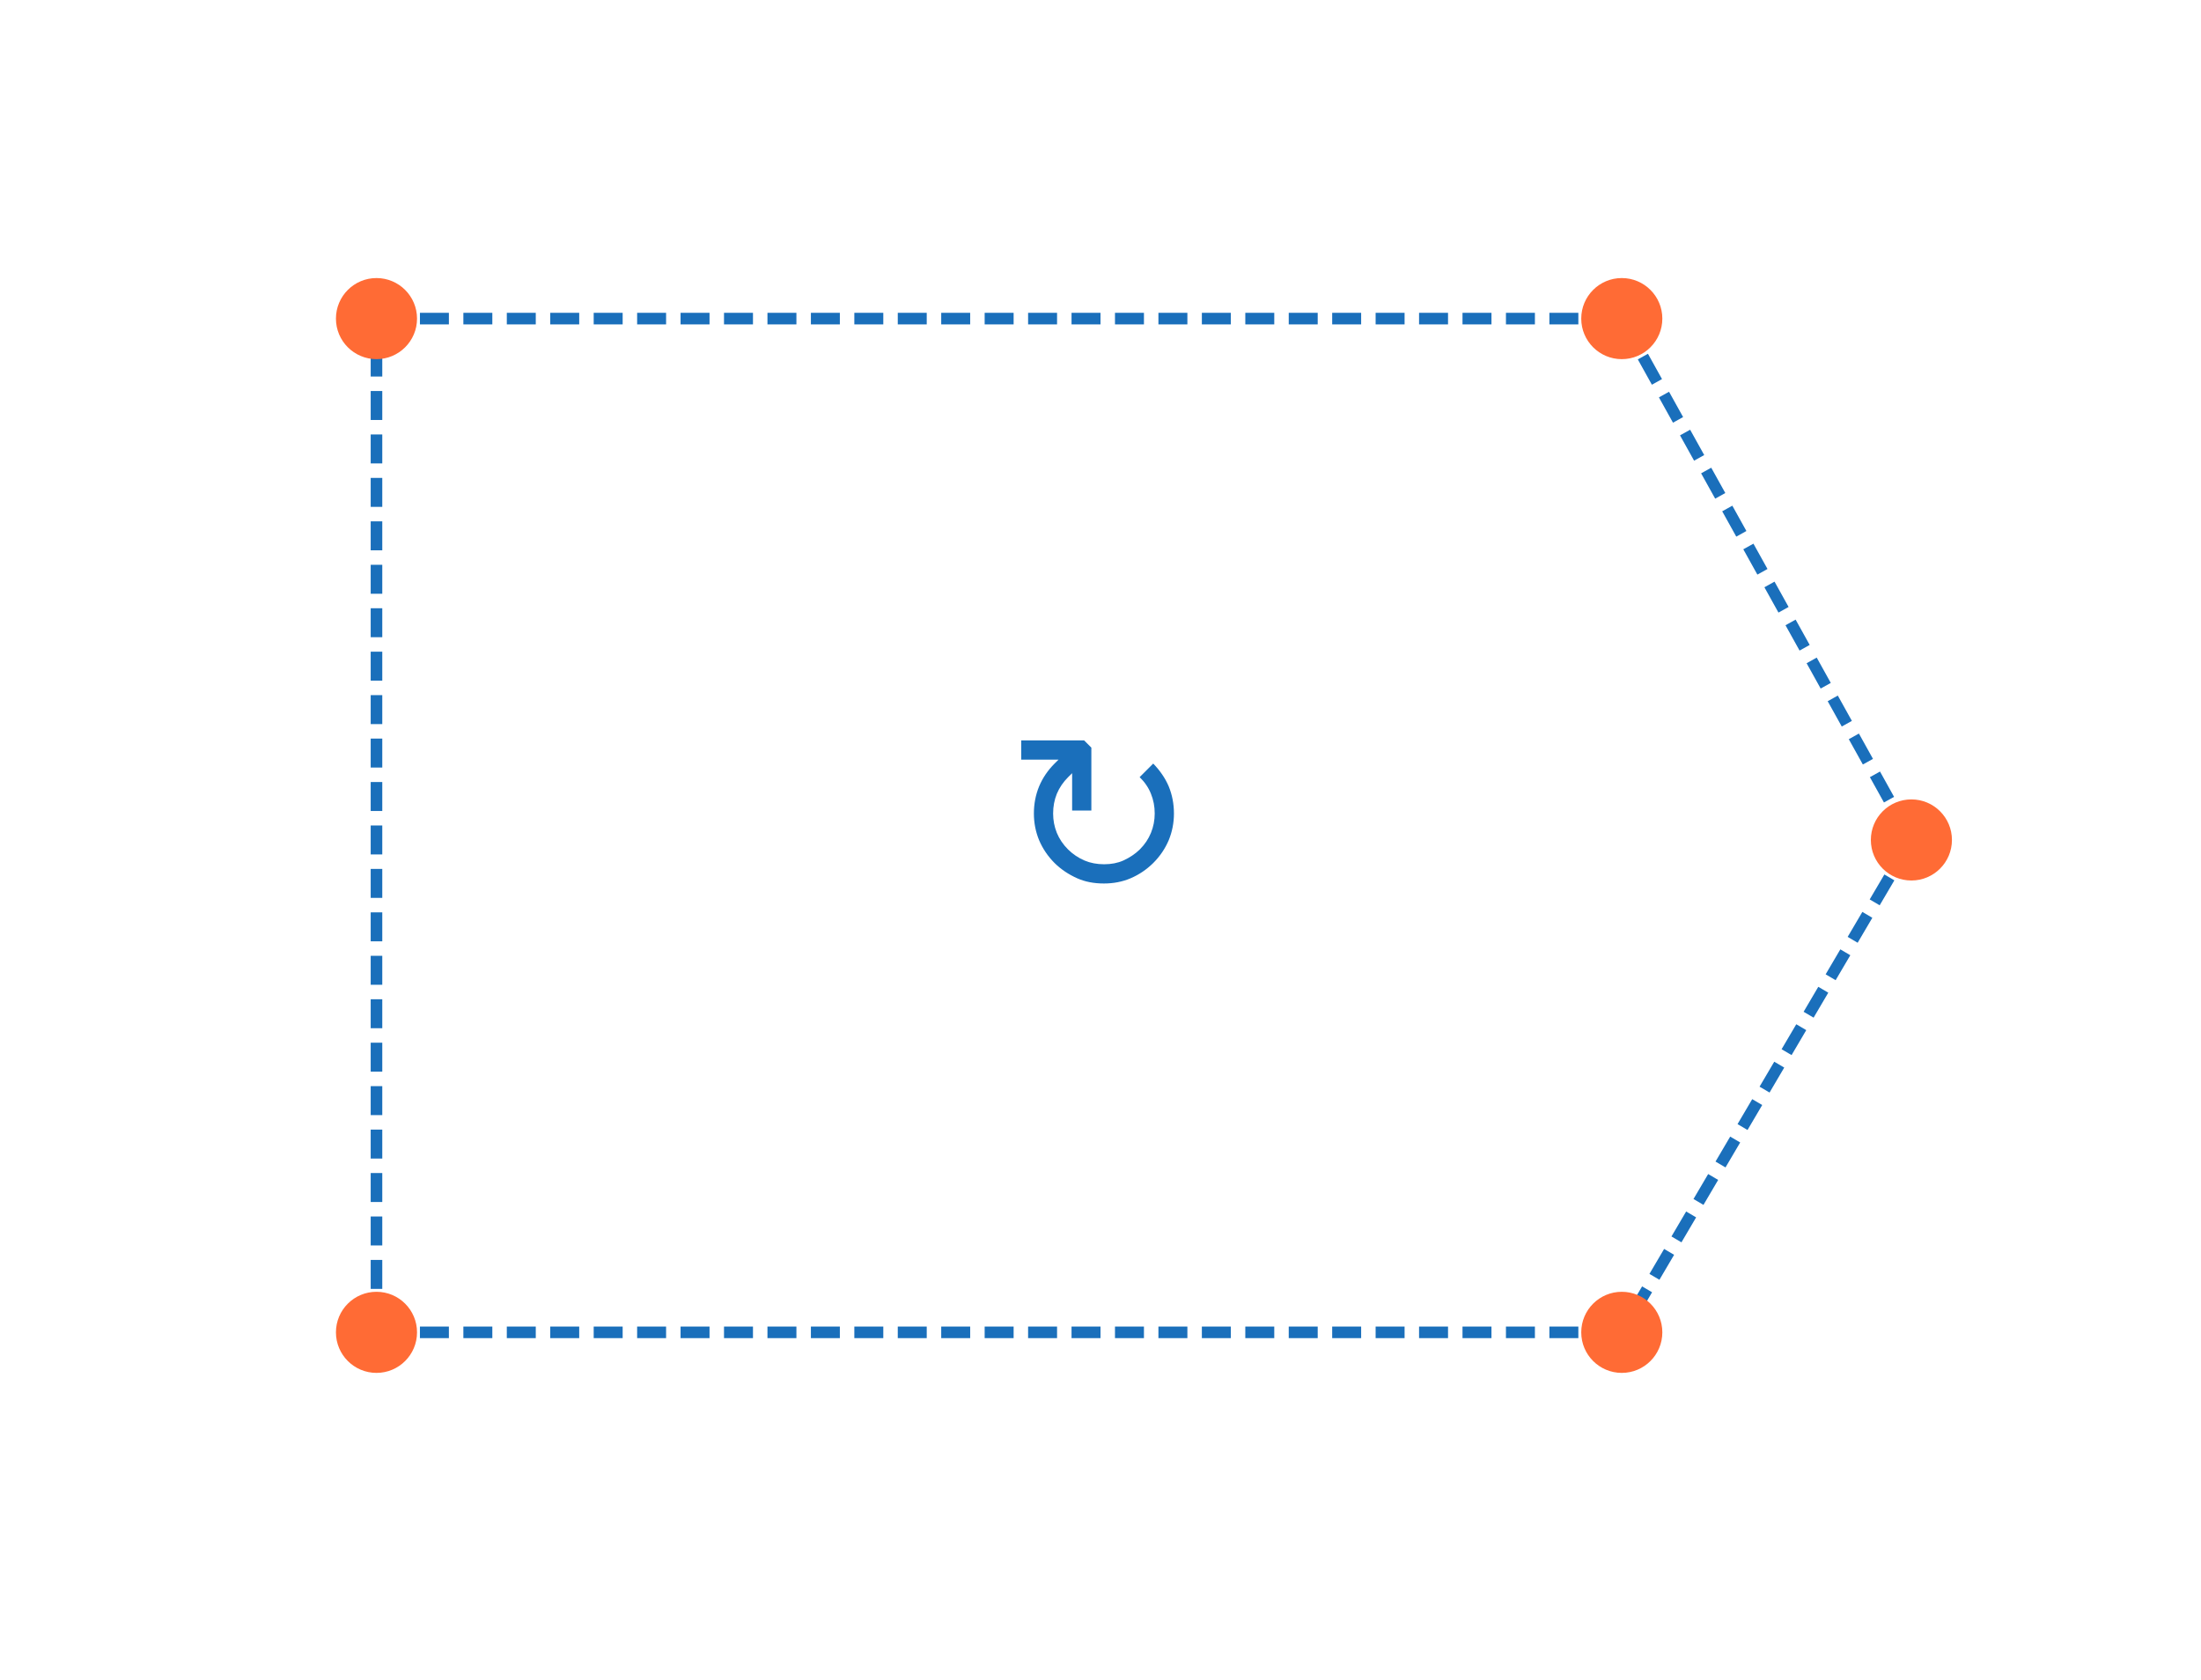
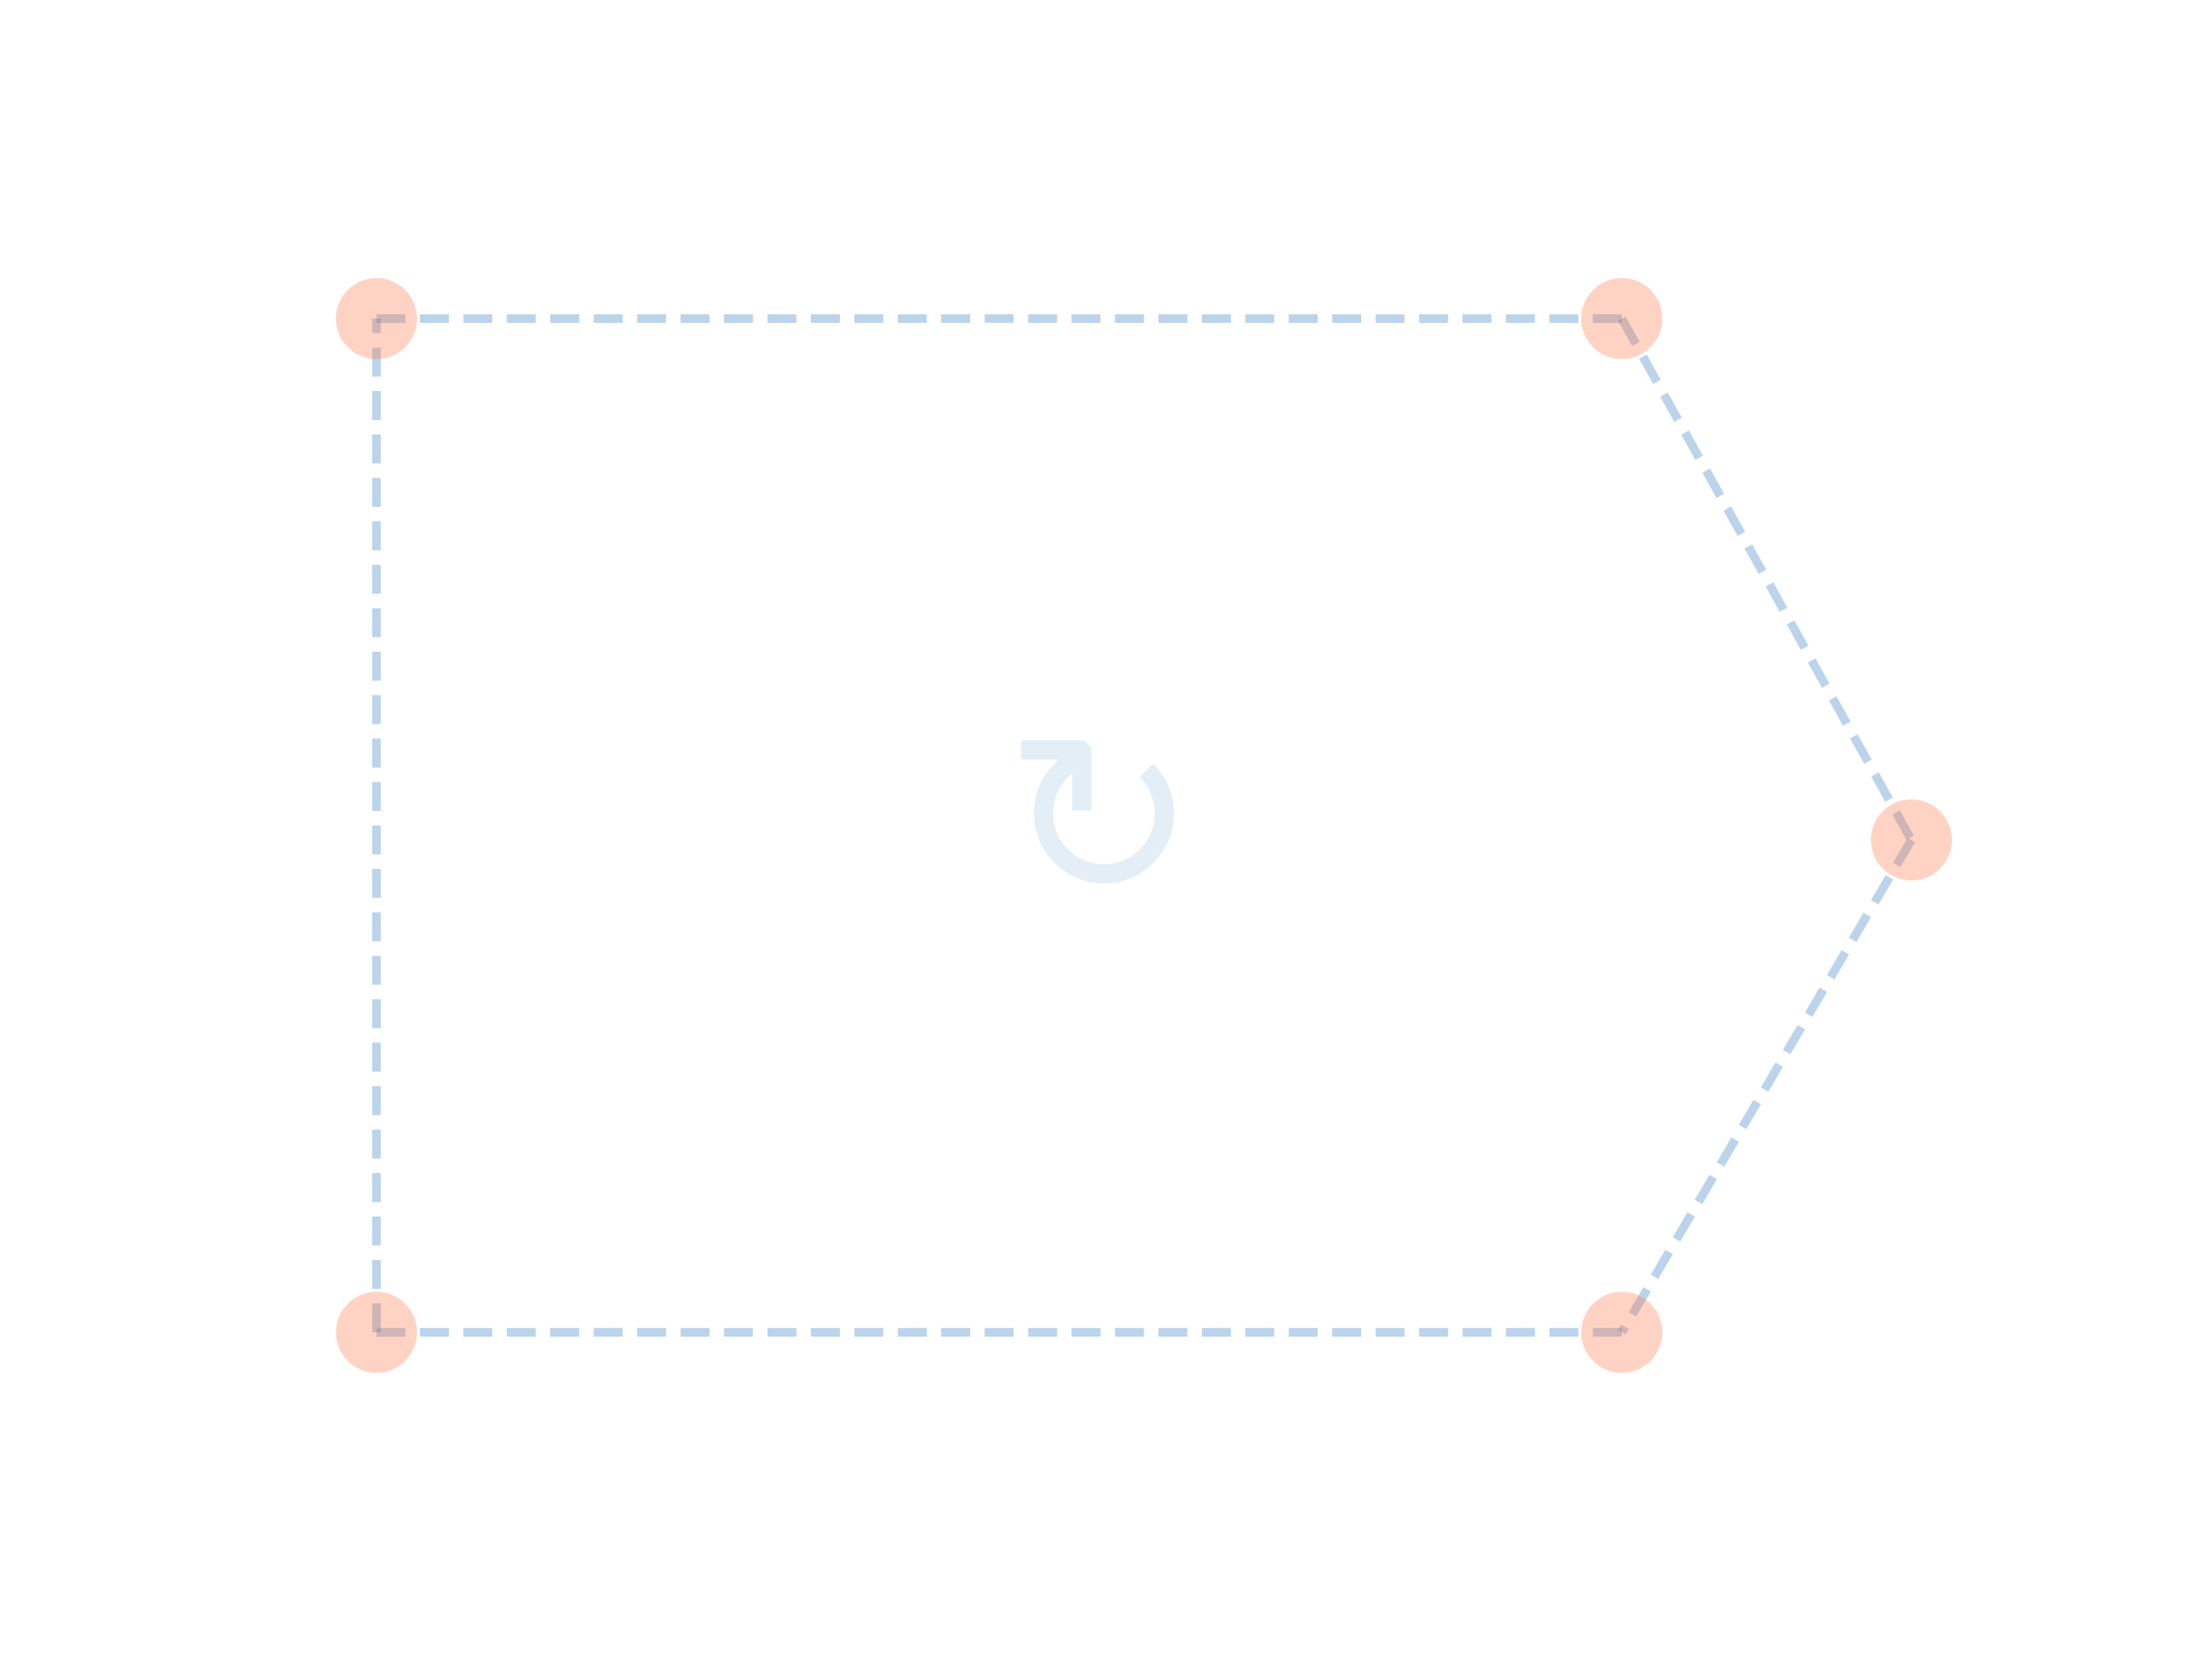
<svg xmlns="http://www.w3.org/2000/svg" viewBox="0 0 760 580">
-   <path d="M 130 110 L 560 110" stroke="#1a6fbb" stroke-width="4" stroke-dasharray="10 5" fill="none" />
-   <path d="M 560 110 L 660 290" stroke="#1a6fbb" stroke-width="4" stroke-dasharray="10 5" fill="none" />
-   <path d="M 660 290 L 560 460" stroke="#1a6fbb" stroke-width="4" stroke-dasharray="10 5" fill="none" />
-   <path d="M 560 460 L 130 460" stroke="#1a6fbb" stroke-width="4" stroke-dasharray="10 5" fill="none" />
-   <path d="M 130 460 L 130 110" stroke="#1a6fbb" stroke-width="4" stroke-dasharray="10 5" fill="none" />
-   <text x="380" y="310" text-anchor="middle" font-size="80" fill="#1a6fbb" font-family="sans-serif">↻</text>
-   <circle cx="130" cy="110" r="14" fill="#ff6b35" />
-   <circle cx="560" cy="110" r="14" fill="#ff6b35" />
-   <circle cx="660" cy="290" r="14" fill="#ff6b35" />
-   <circle cx="560" cy="460" r="14" fill="#ff6b35" />
-   <circle cx="130" cy="460" r="14" fill="#ff6b35" />
+   <path d="M 130 110 L 560 110" stroke="#1a6fbb" stroke-width="3" stroke-dasharray="10 5" fill="none" opacity="0.3" />
+   <path d="M 560 110 L 660 290" stroke="#1a6fbb" stroke-width="3" stroke-dasharray="10 5" fill="none" opacity="0.3" />
+   <path d="M 660 290 L 560 460" stroke="#1a6fbb" stroke-width="3" stroke-dasharray="10 5" fill="none" opacity="0.3" />
+   <path d="M 560 460 L 130 460" stroke="#1a6fbb" stroke-width="3" stroke-dasharray="10 5" fill="none" opacity="0.3" />
+   <path d="M 130 460 L 130 110" stroke="#1a6fbb" stroke-width="3" stroke-dasharray="10 5" fill="none" opacity="0.3" />
+   <text x="380" y="310" text-anchor="middle" font-size="80" fill="#1a6fbb" opacity="0.12" font-family="sans-serif">↻</text>
+   <circle cx="130" cy="110" r="14" fill="#ff6b35" opacity="0.3" />
+   <circle cx="560" cy="110" r="14" fill="#ff6b35" opacity="0.3" />
+   <circle cx="660" cy="290" r="14" fill="#ff6b35" opacity="0.3" />
+   <circle cx="560" cy="460" r="14" fill="#ff6b35" opacity="0.3" />
+   <circle cx="130" cy="460" r="14" fill="#ff6b35" opacity="0.3" />
</svg>
